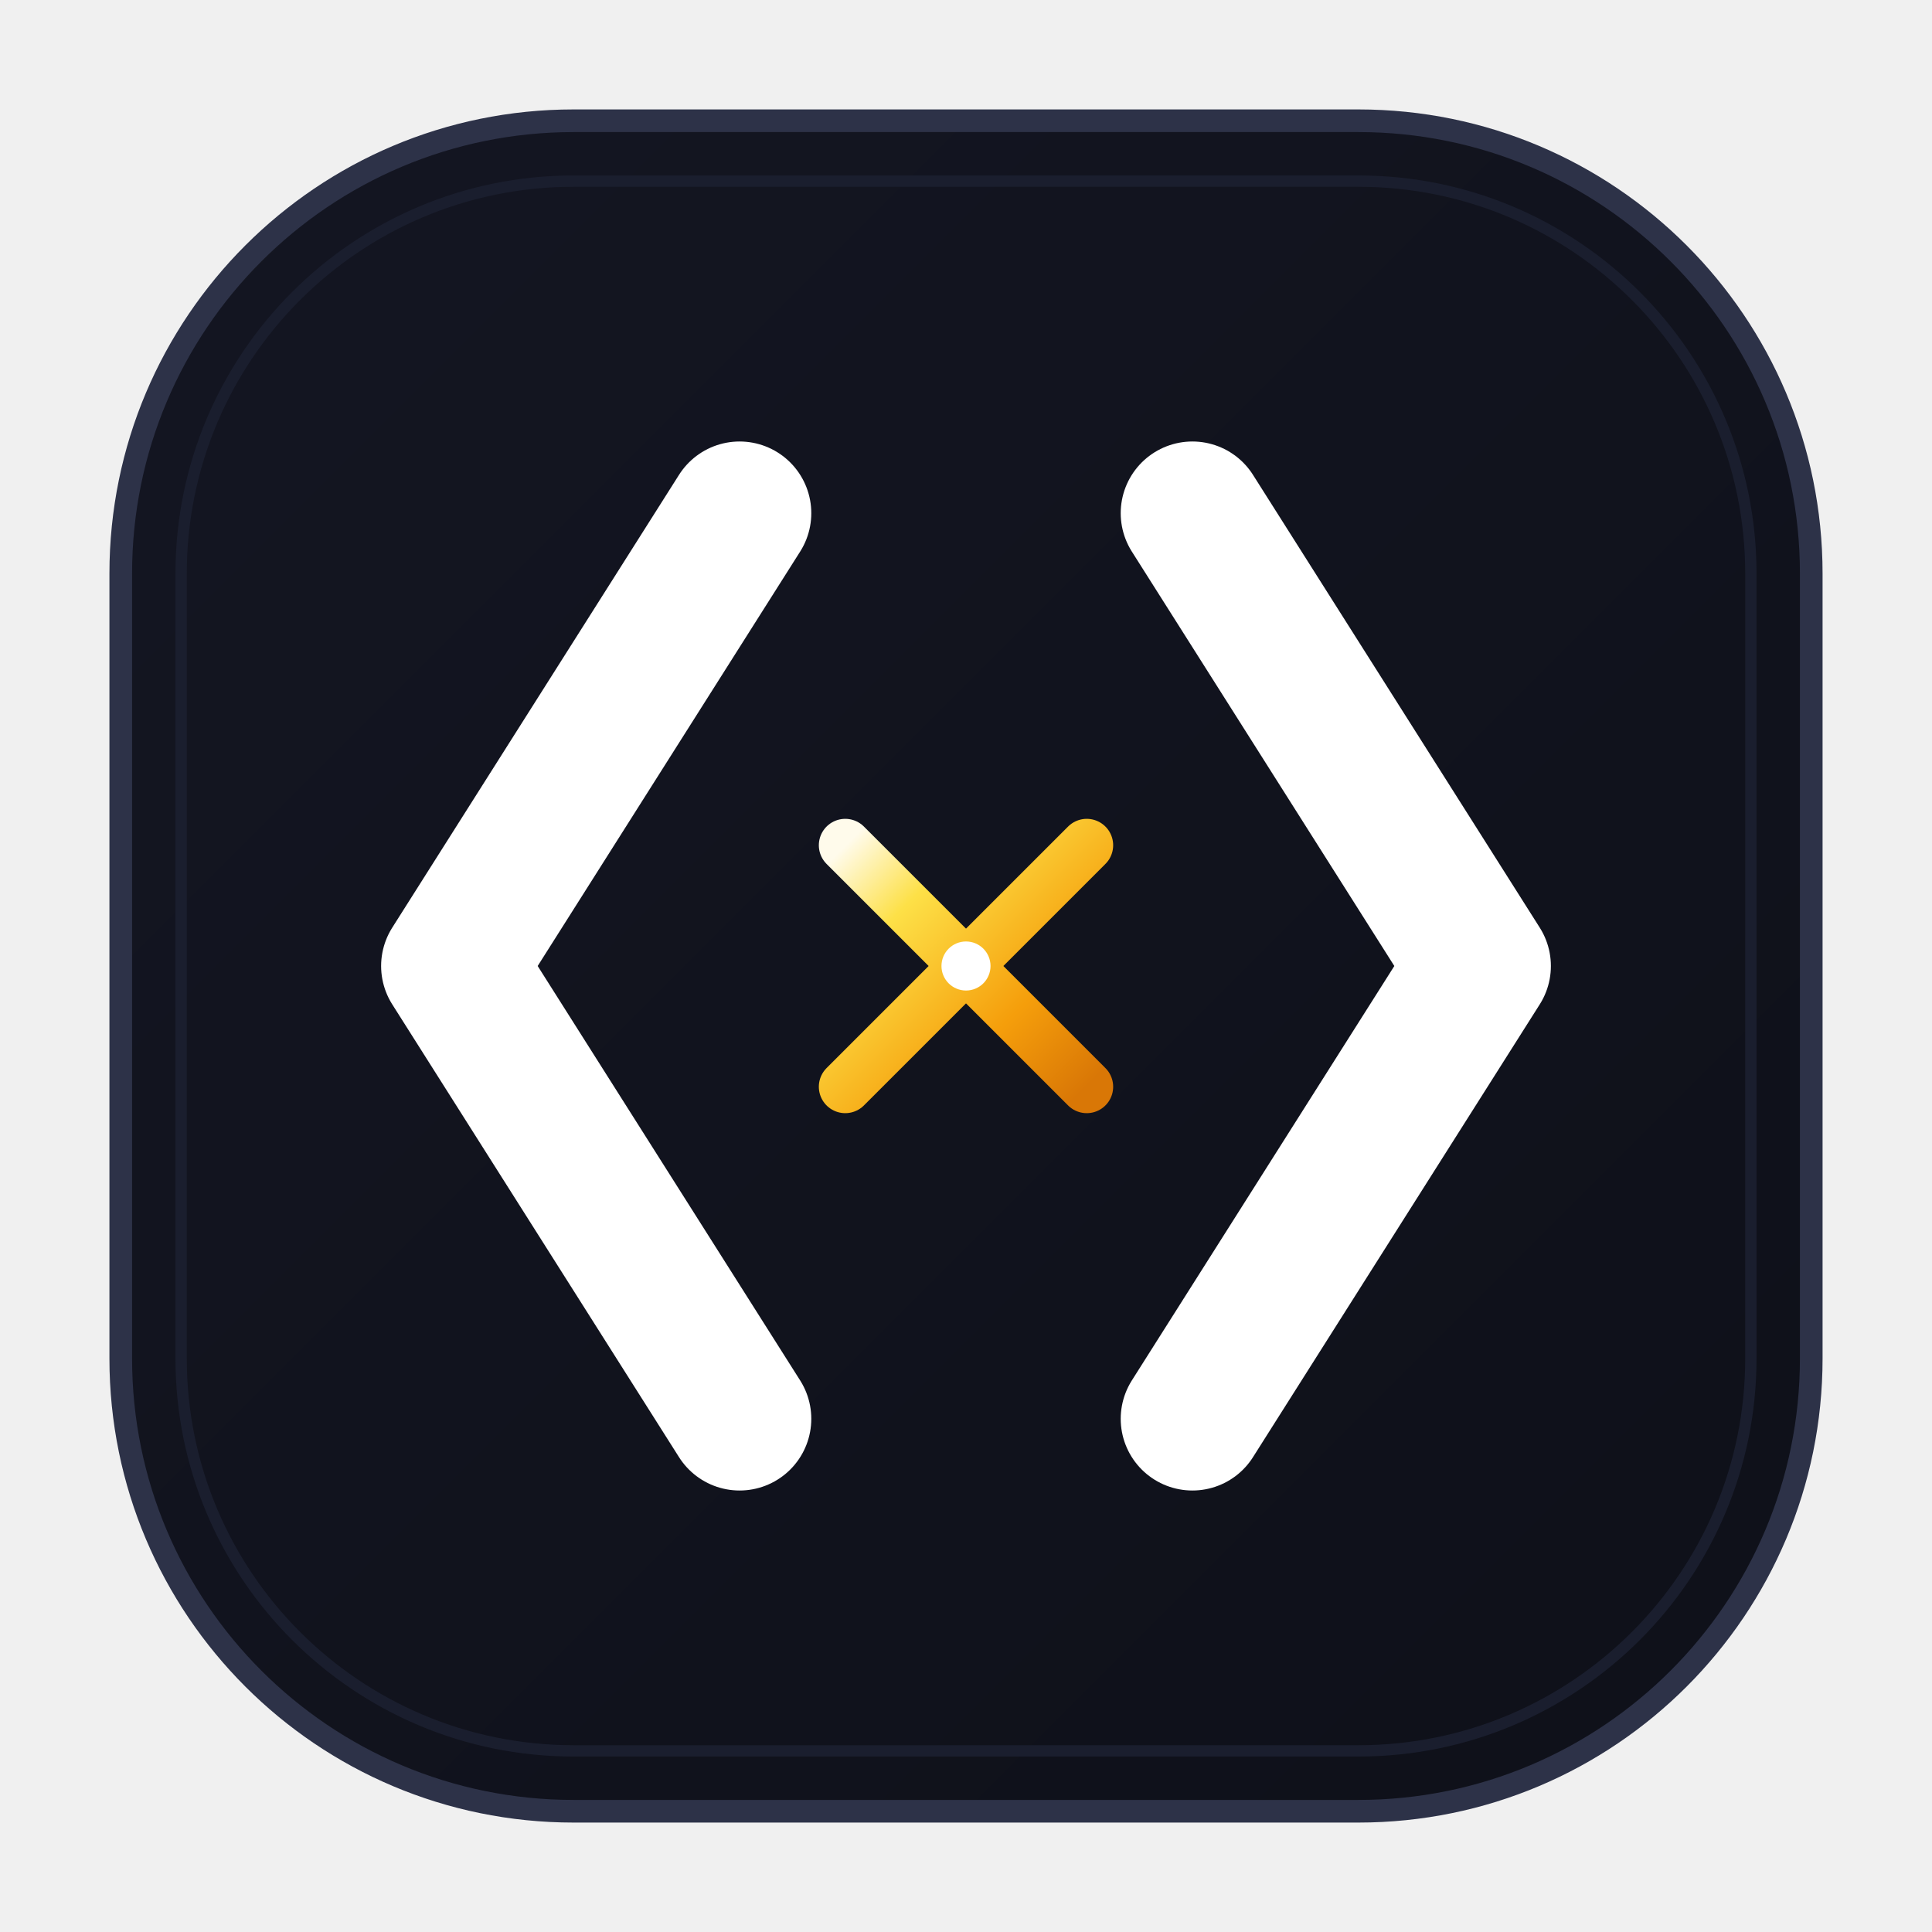
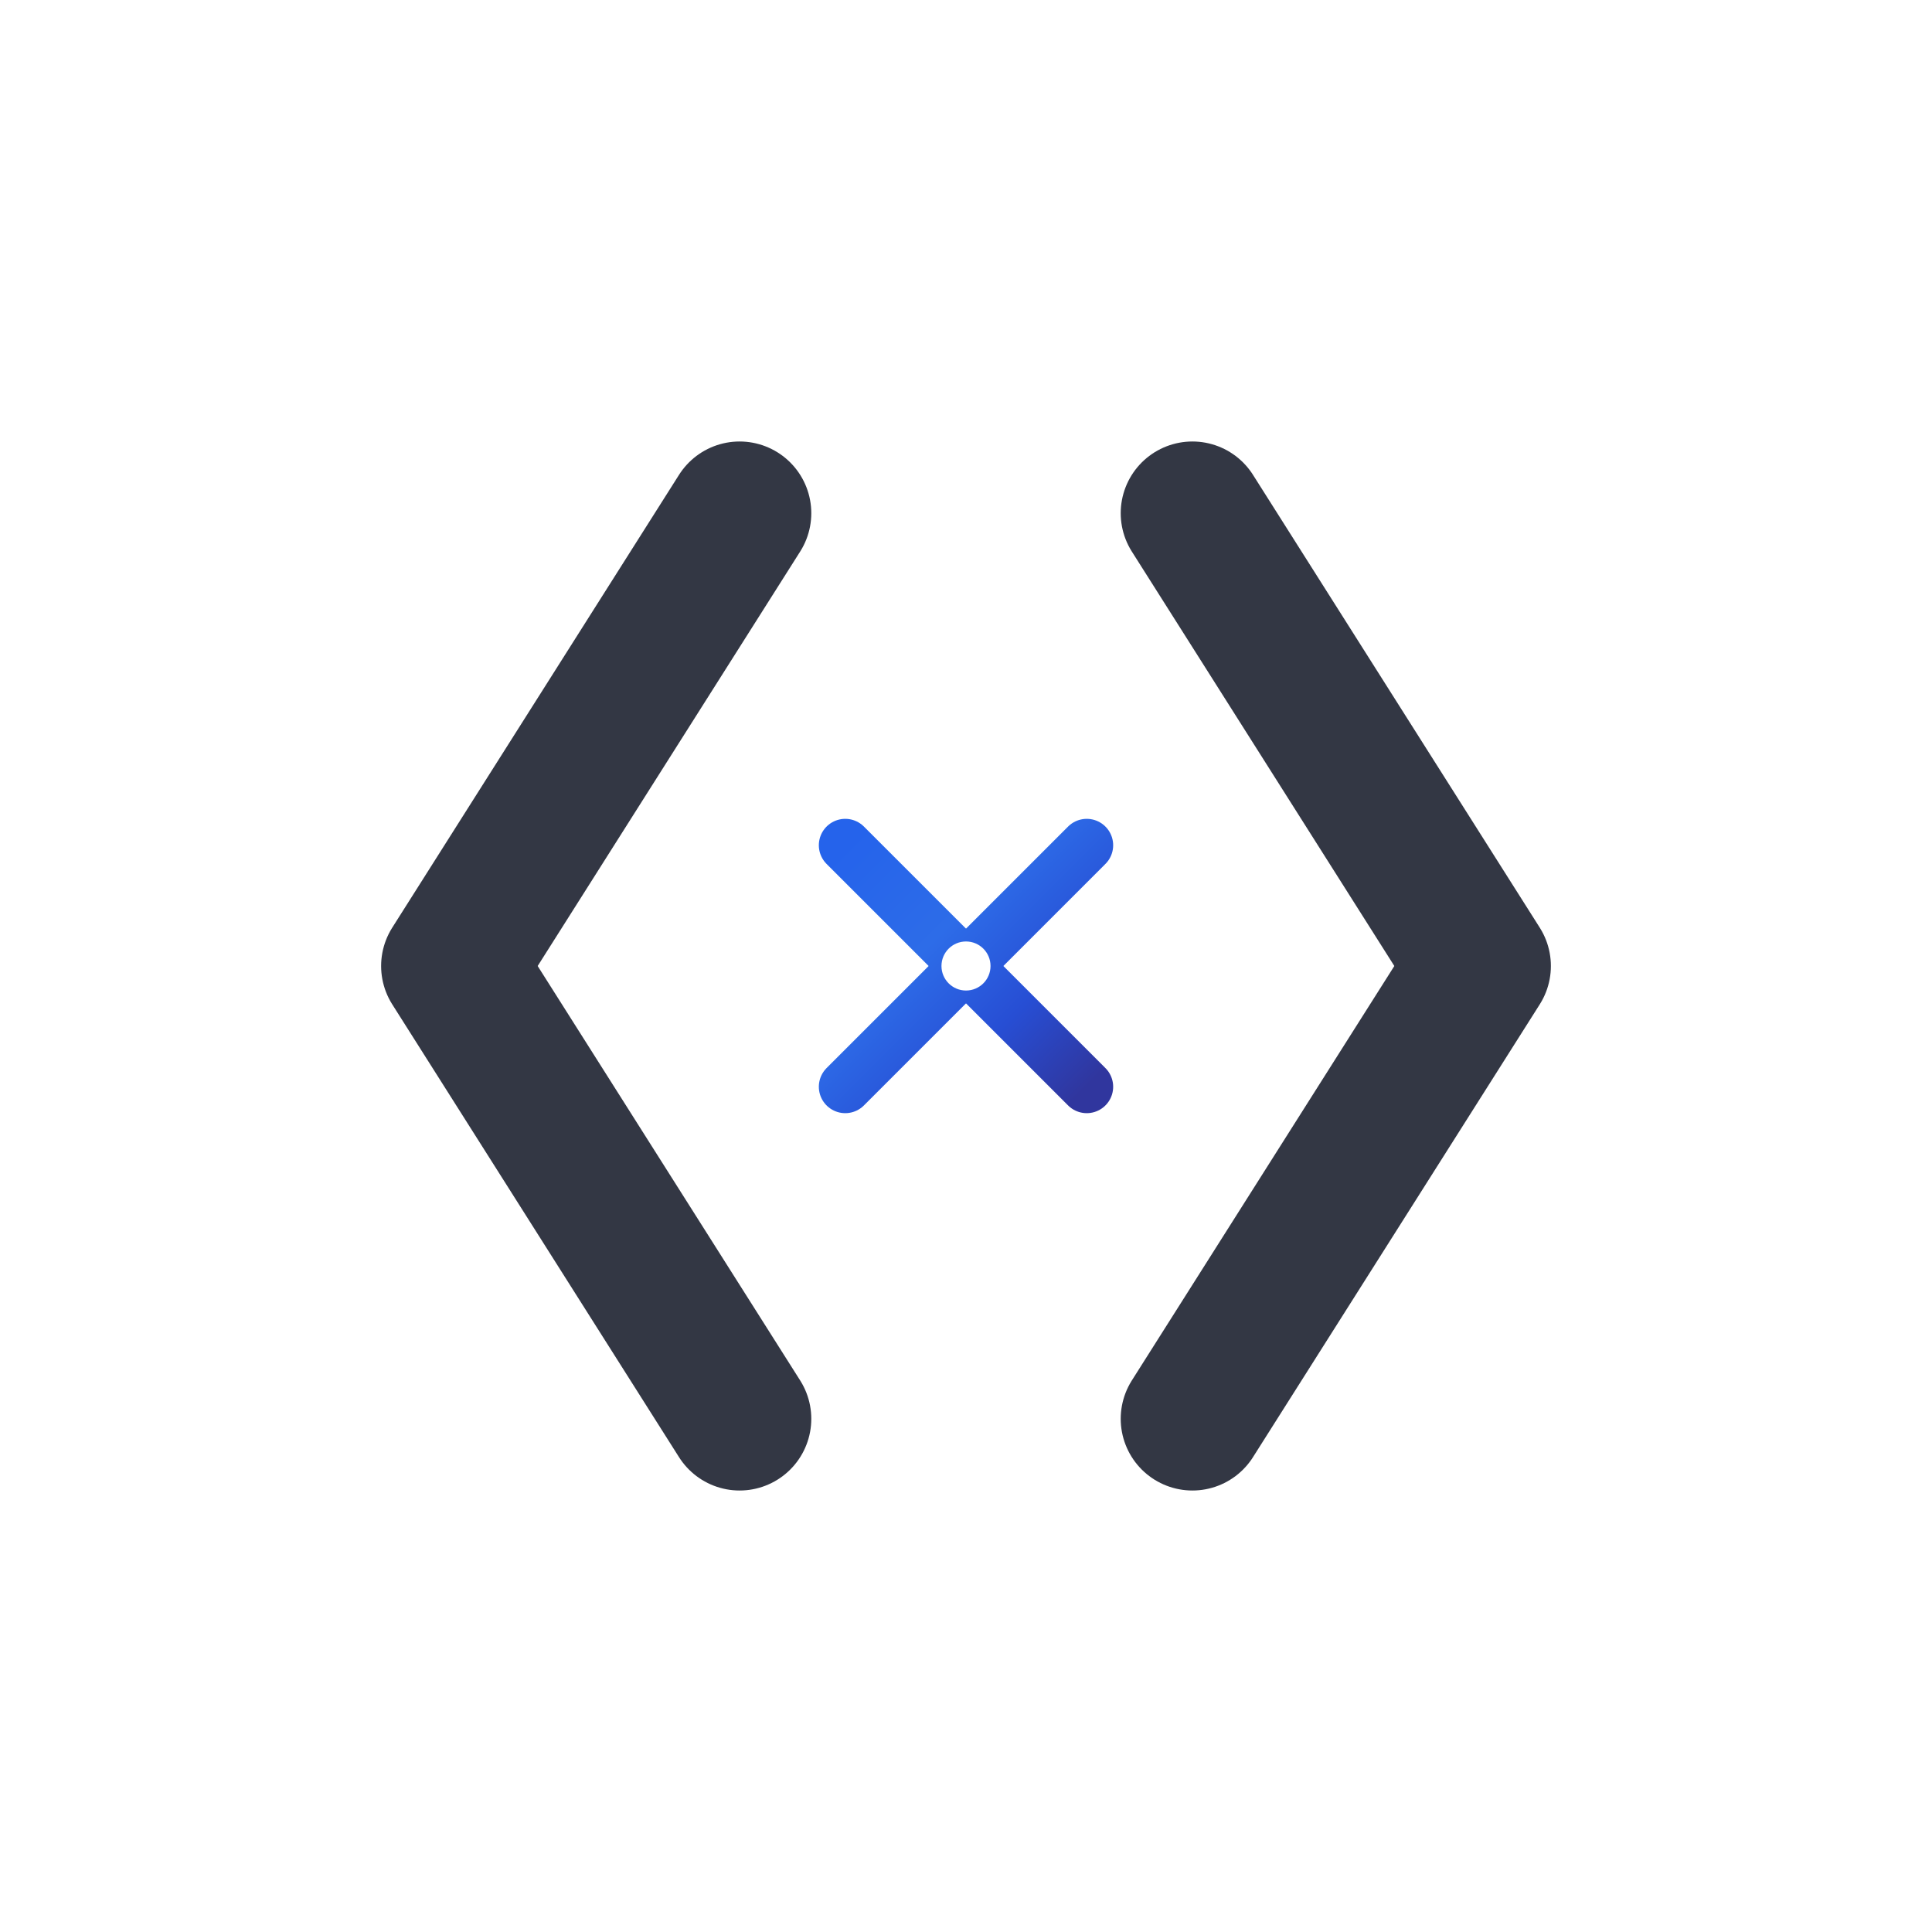
- <svg xmlns="http://www.w3.org/2000/svg" viewBox="0 0 512 512" width="512" height="512">
+ <svg xmlns="http://www.w3.org/2000/svg" viewBox="0 0 512 512" width="512" height="512" role="img" aria-labelledby="cobalt-title cobalt-desc">
  <defs>
-     <linearGradient id="bg-grad" x1="0%" y1="0%" x2="100%" y2="100%">
-       <stop offset="0%" stop-color="#141622" />
-       <stop offset="100%" stop-color="#0E1019" />
-     </linearGradient>
-     <linearGradient id="amber-x" x1="0%" y1="0%" x2="100%" y2="100%">
-       <stop offset="0%" stop-color="#FFFBEB" />
-       <stop offset="25%" stop-color="#FDE047" />
-       <stop offset="70%" stop-color="#F59E0B" />
-       <stop offset="100%" stop-color="#D97706" />
+     <linearGradient id="x-cobalt" gradientUnits="userSpaceOnUse" x1="-32" y1="-32" x2="32" y2="32">
+       <stop offset="0%" stop-color="#2563EB" />
+       <stop offset="38%" stop-color="#2D6CE8" />
+       <stop offset="70%" stop-color="#274ED4" />
+       <stop offset="100%" stop-color="#30369E" />
    </linearGradient>
  </defs>
-   <rect x="32" y="32" width="448" height="448" rx="120" fill="url(#bg-grad)" stroke="#2D3248" stroke-width="6" />
-   <rect x="48" y="48" width="416" height="416" rx="104" fill="none" stroke="#1A1E2E" stroke-width="3" />
+   <rect width="512" height="512" fill="#FFFFFF" />
  <g transform="translate(256, 256)">
-     <path d="M -60,-120 L -136,0 L -60,120" fill="none" stroke="#FFFFFF" stroke-width="38" stroke-linecap="round" stroke-linejoin="round" />
-     <path d="M 60,-120 L 136,0 L 60,120" fill="none" stroke="#FFFFFF" stroke-width="38" stroke-linecap="round" stroke-linejoin="round" />
+     <path d="M -60,-120 L -136,0 L -60,120" fill="none" stroke="#333744" stroke-width="38" stroke-linecap="round" stroke-linejoin="round" />
+     <path d="M 60,-120 L 136,0 L 60,120" fill="none" stroke="#333744" stroke-width="38" stroke-linecap="round" stroke-linejoin="round" />
    <g>
-       <line x1="-32" y1="-32" x2="32" y2="32" stroke="url(#amber-x)" stroke-width="14" stroke-linecap="round" />
-       <line x1="-32" y1="32" x2="32" y2="-32" stroke="url(#amber-x)" stroke-width="14" stroke-linecap="round" />
+       <line x1="-32" y1="-32" x2="32" y2="32" stroke="url(#x-cobalt)" stroke-width="14" stroke-linecap="round" />
+       <line x1="-32" y1="32" x2="32" y2="-32" stroke="url(#x-cobalt)" stroke-width="14" stroke-linecap="round" />
      <circle cx="0" cy="0" r="6.5" fill="#FFFFFF" />
    </g>
  </g>
</svg>
